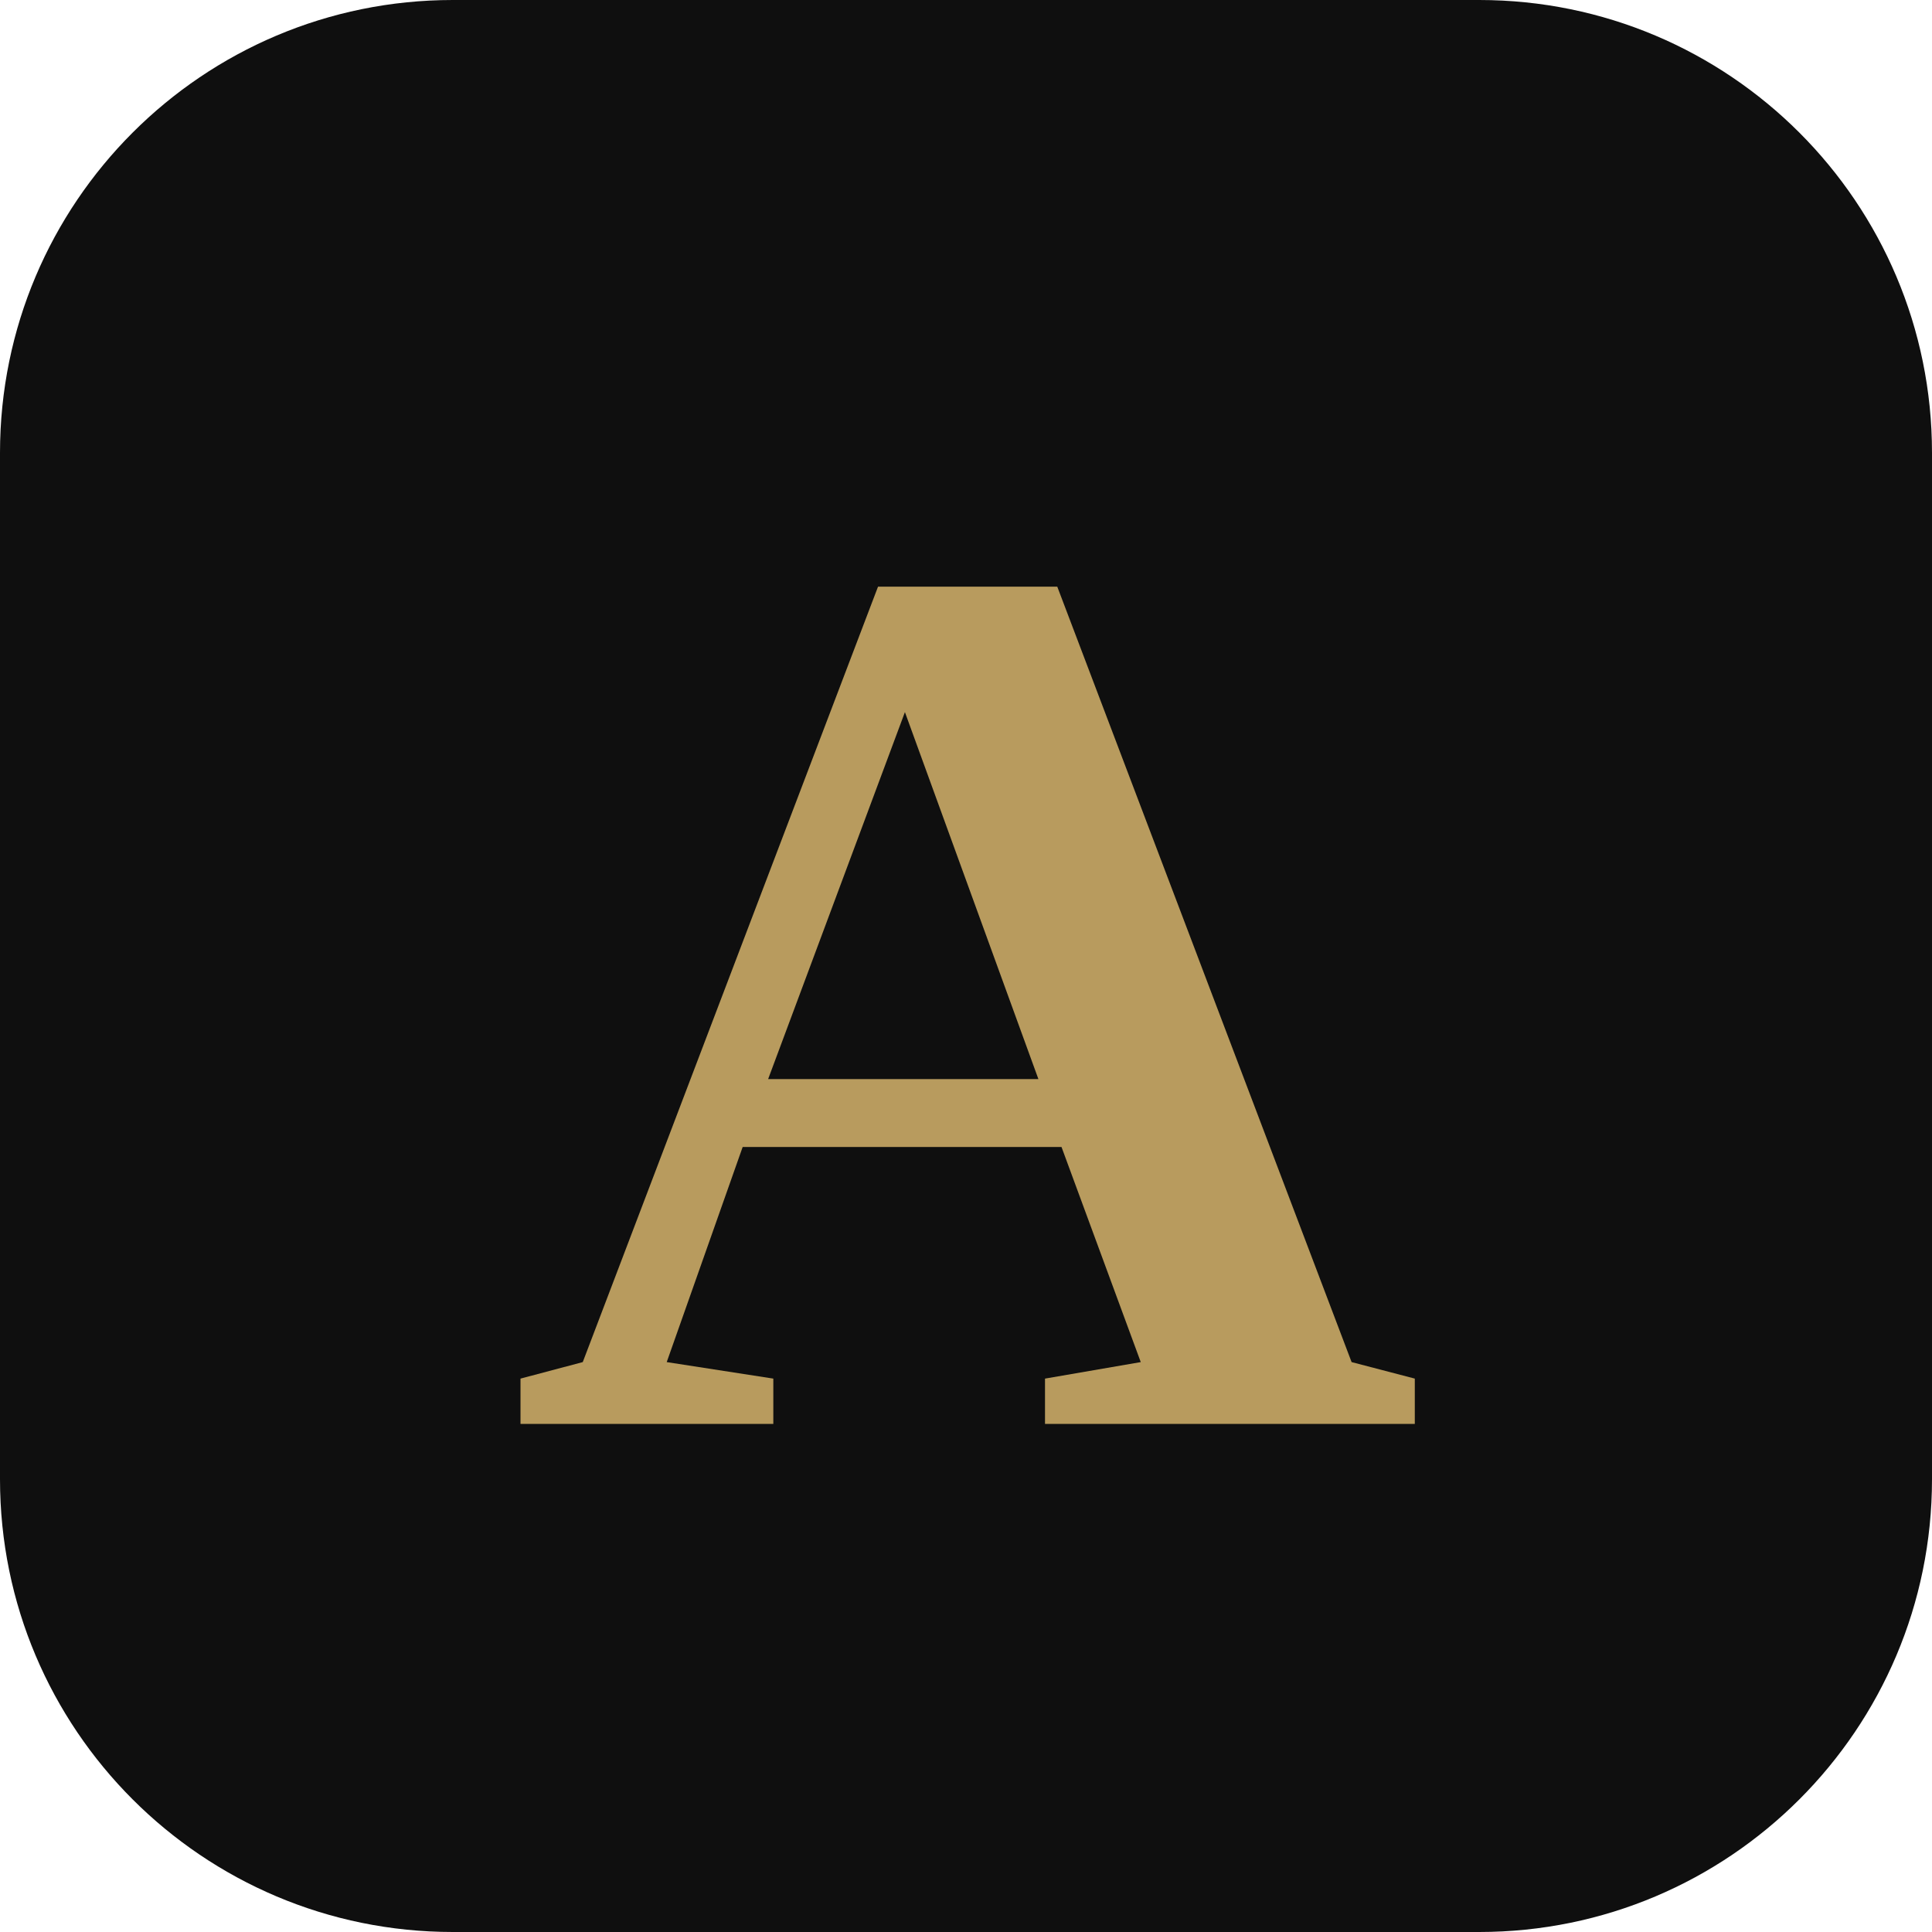
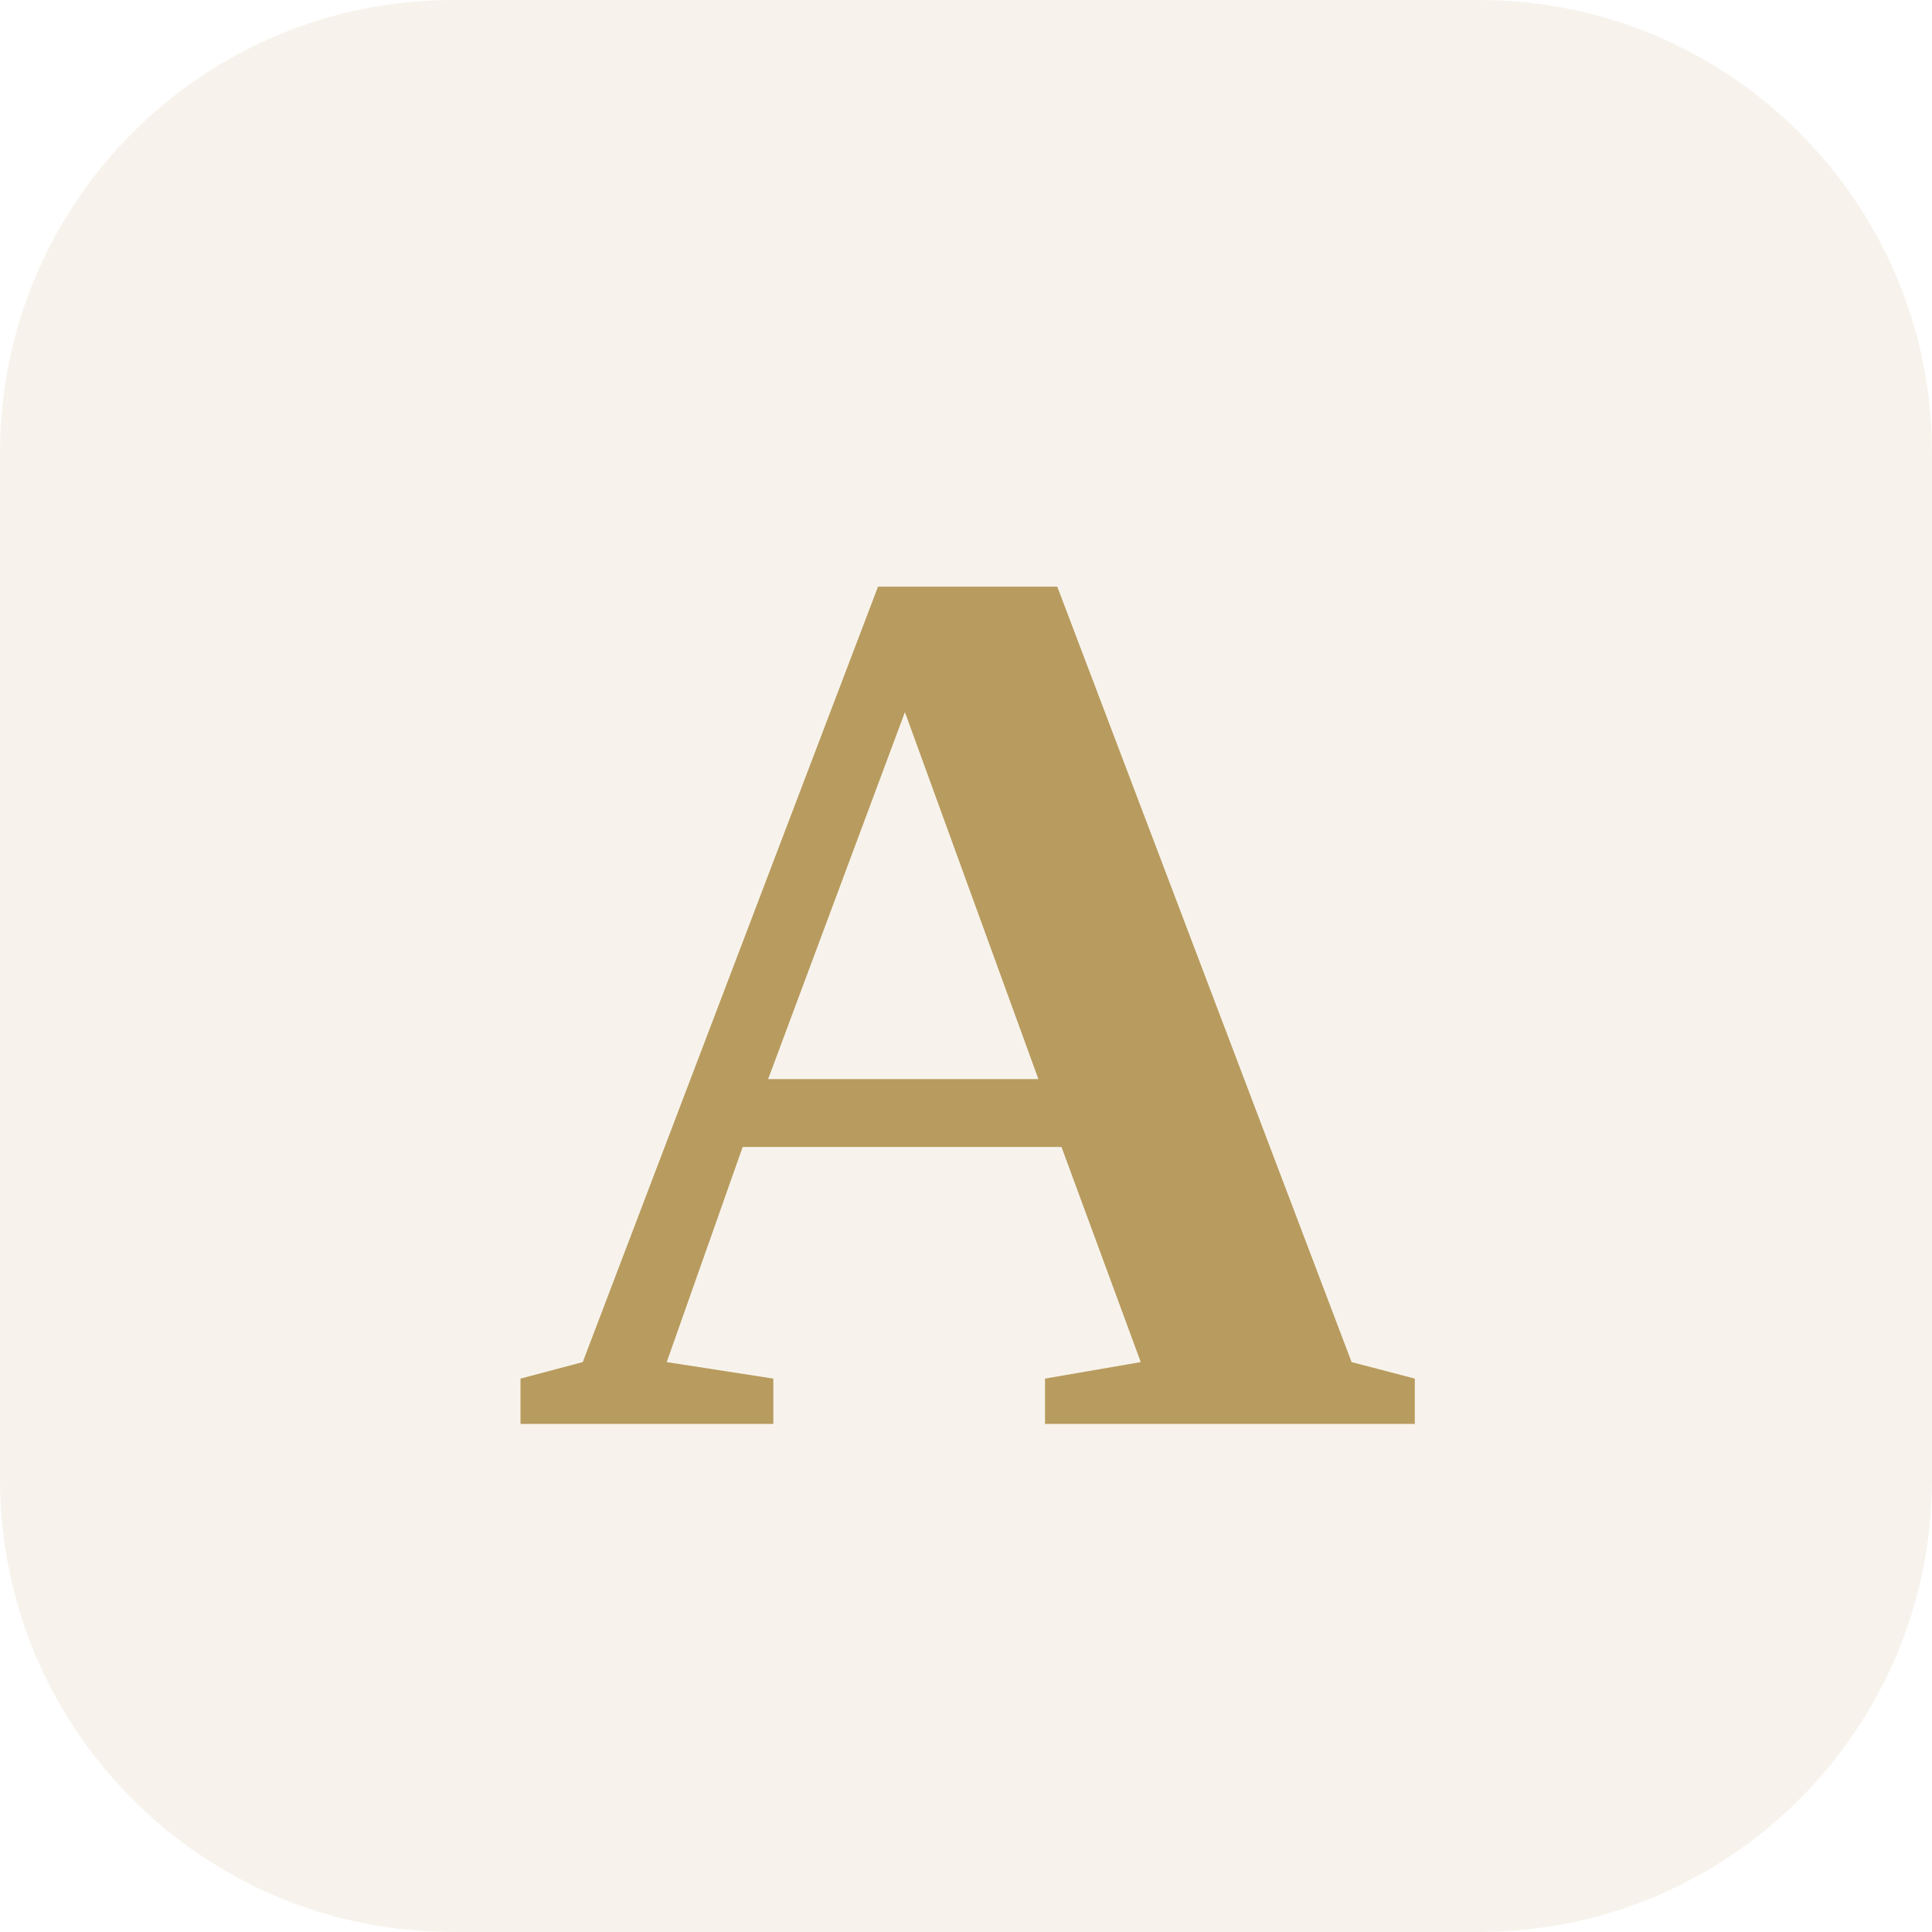
<svg xmlns="http://www.w3.org/2000/svg" width="64" height="64" viewBox="0 0 64 64">
-   <rect width="64" height="64" rx="15" fill="#0f0f0f" />
+   <rect width="64" height="64" rx="15" fill="#F7F3EC" />
  <text x="32" y="33" text-anchor="middle" dominant-baseline="central" font-family="Georgia, 'Cormorant Garamond', 'Times New Roman', serif" font-size="42" font-weight="600" fill="#B89B5E">A</text>
</svg>
